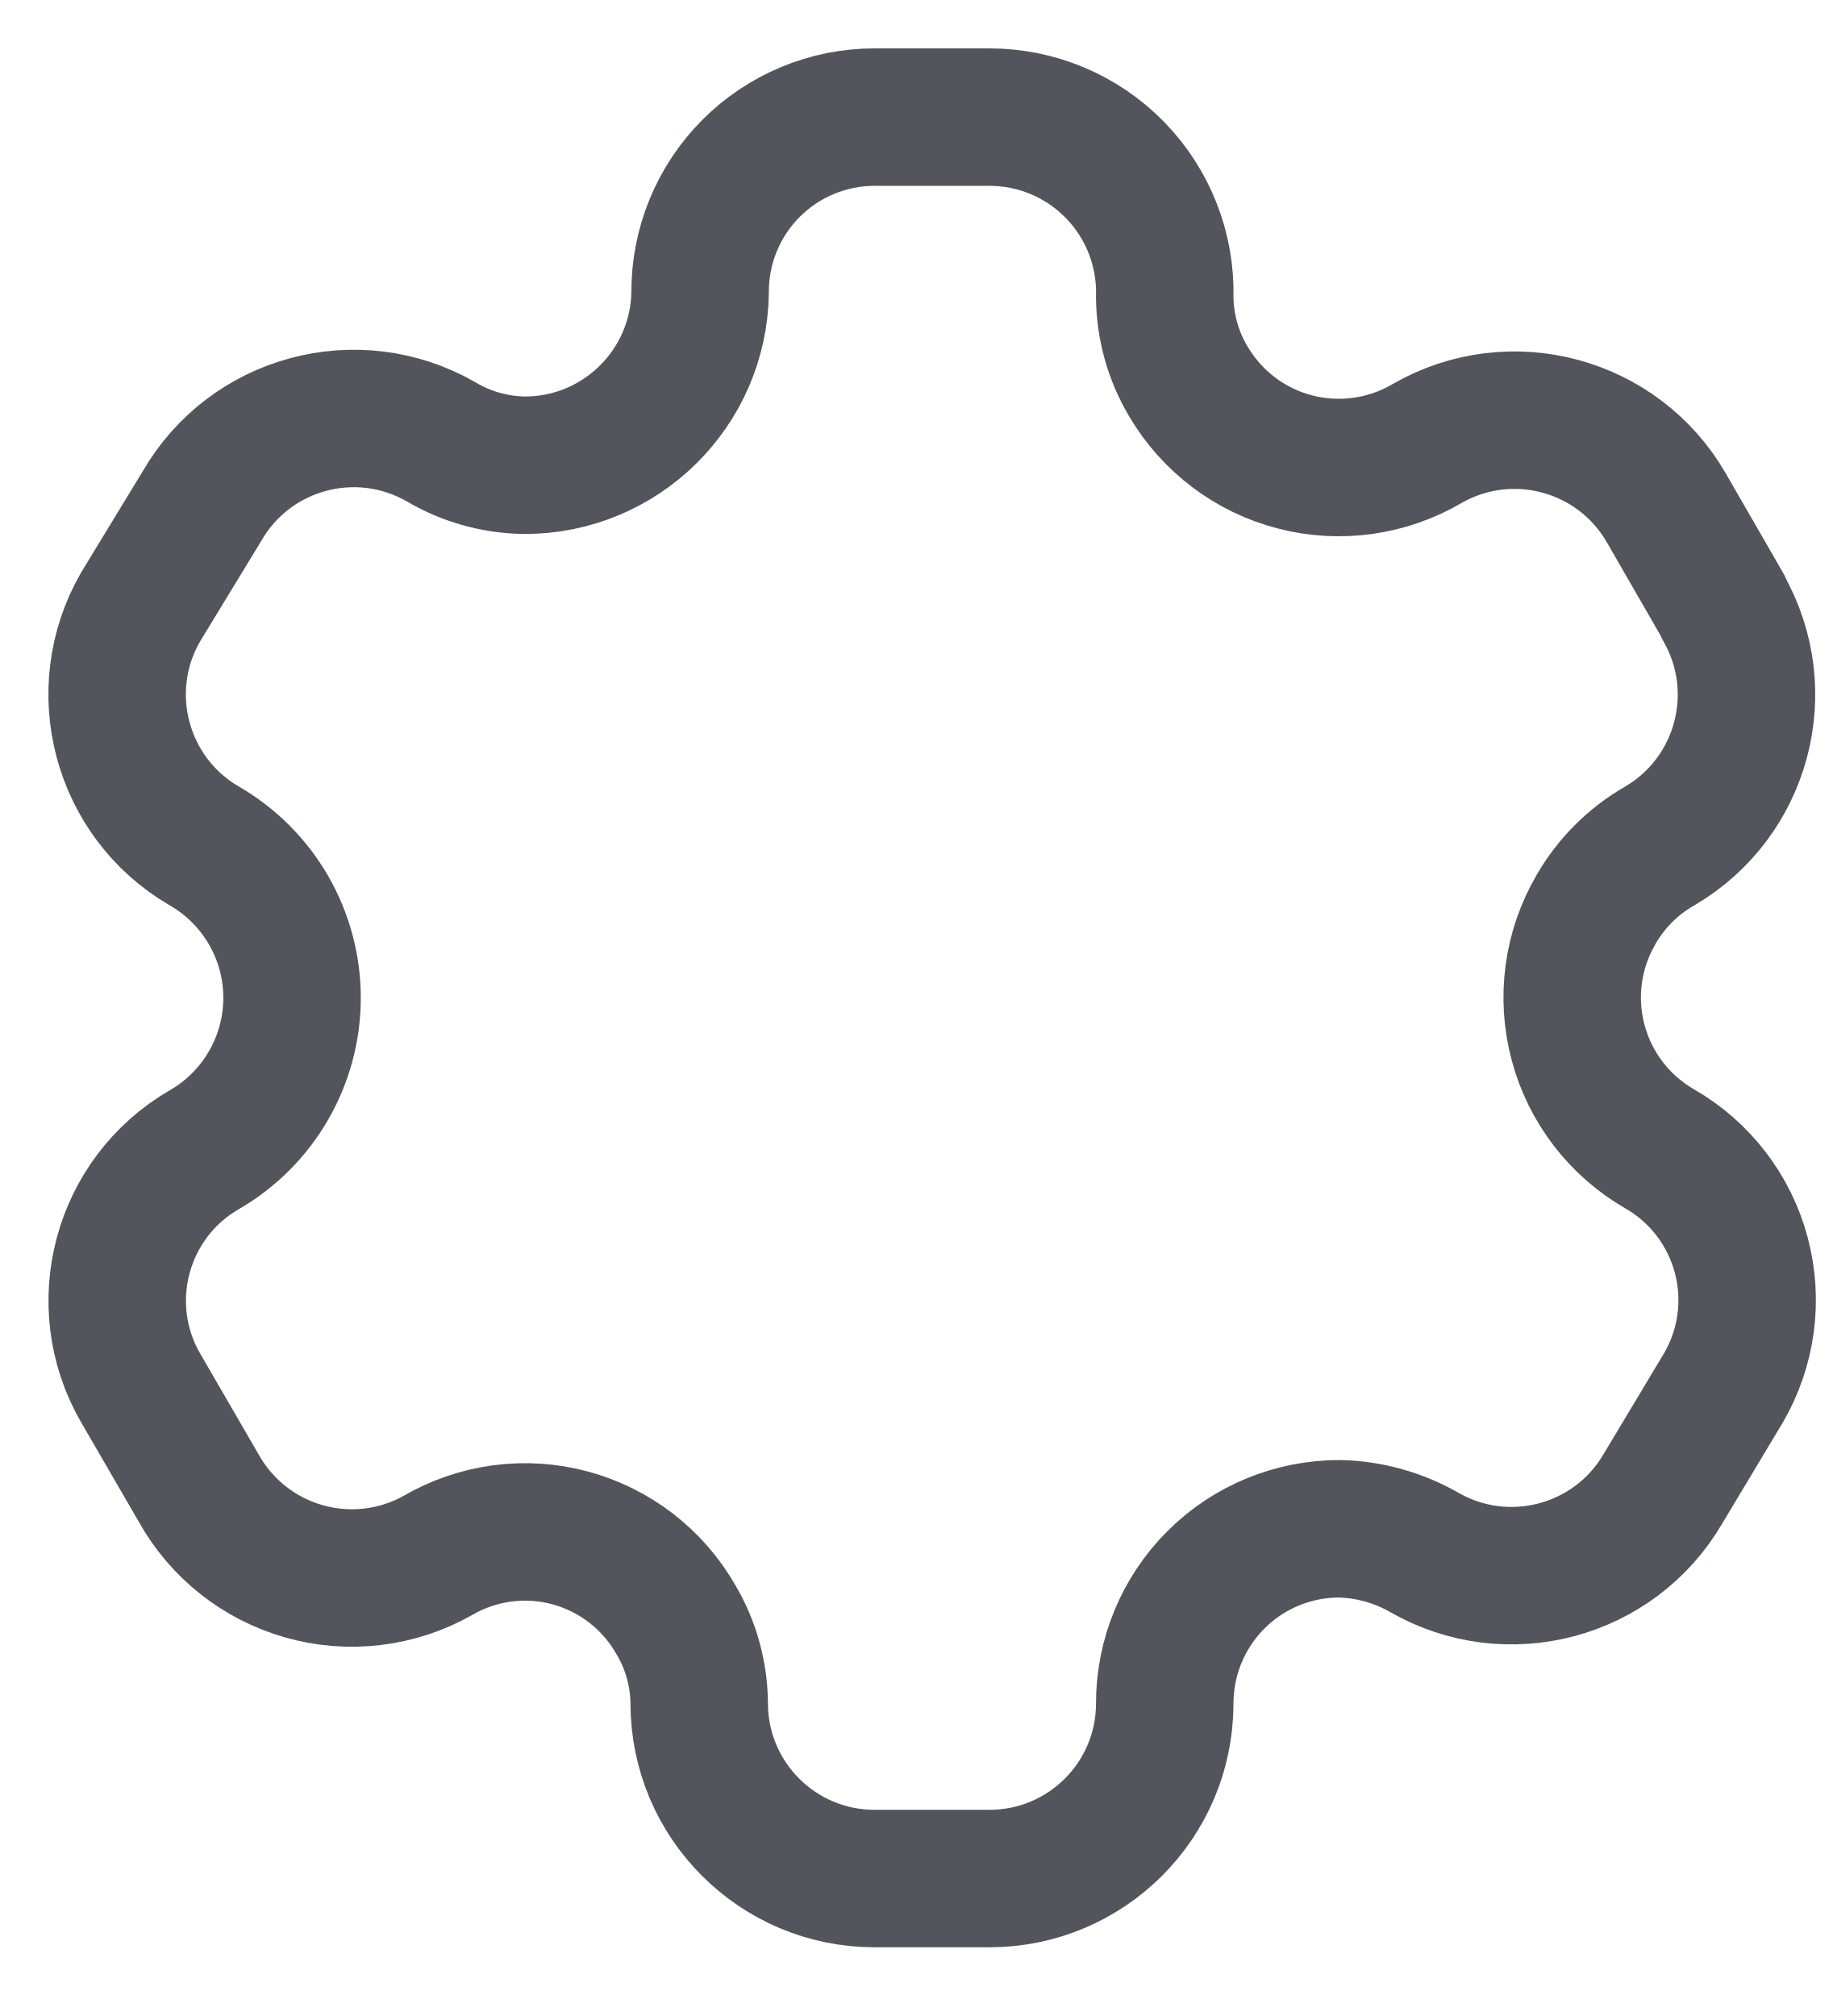
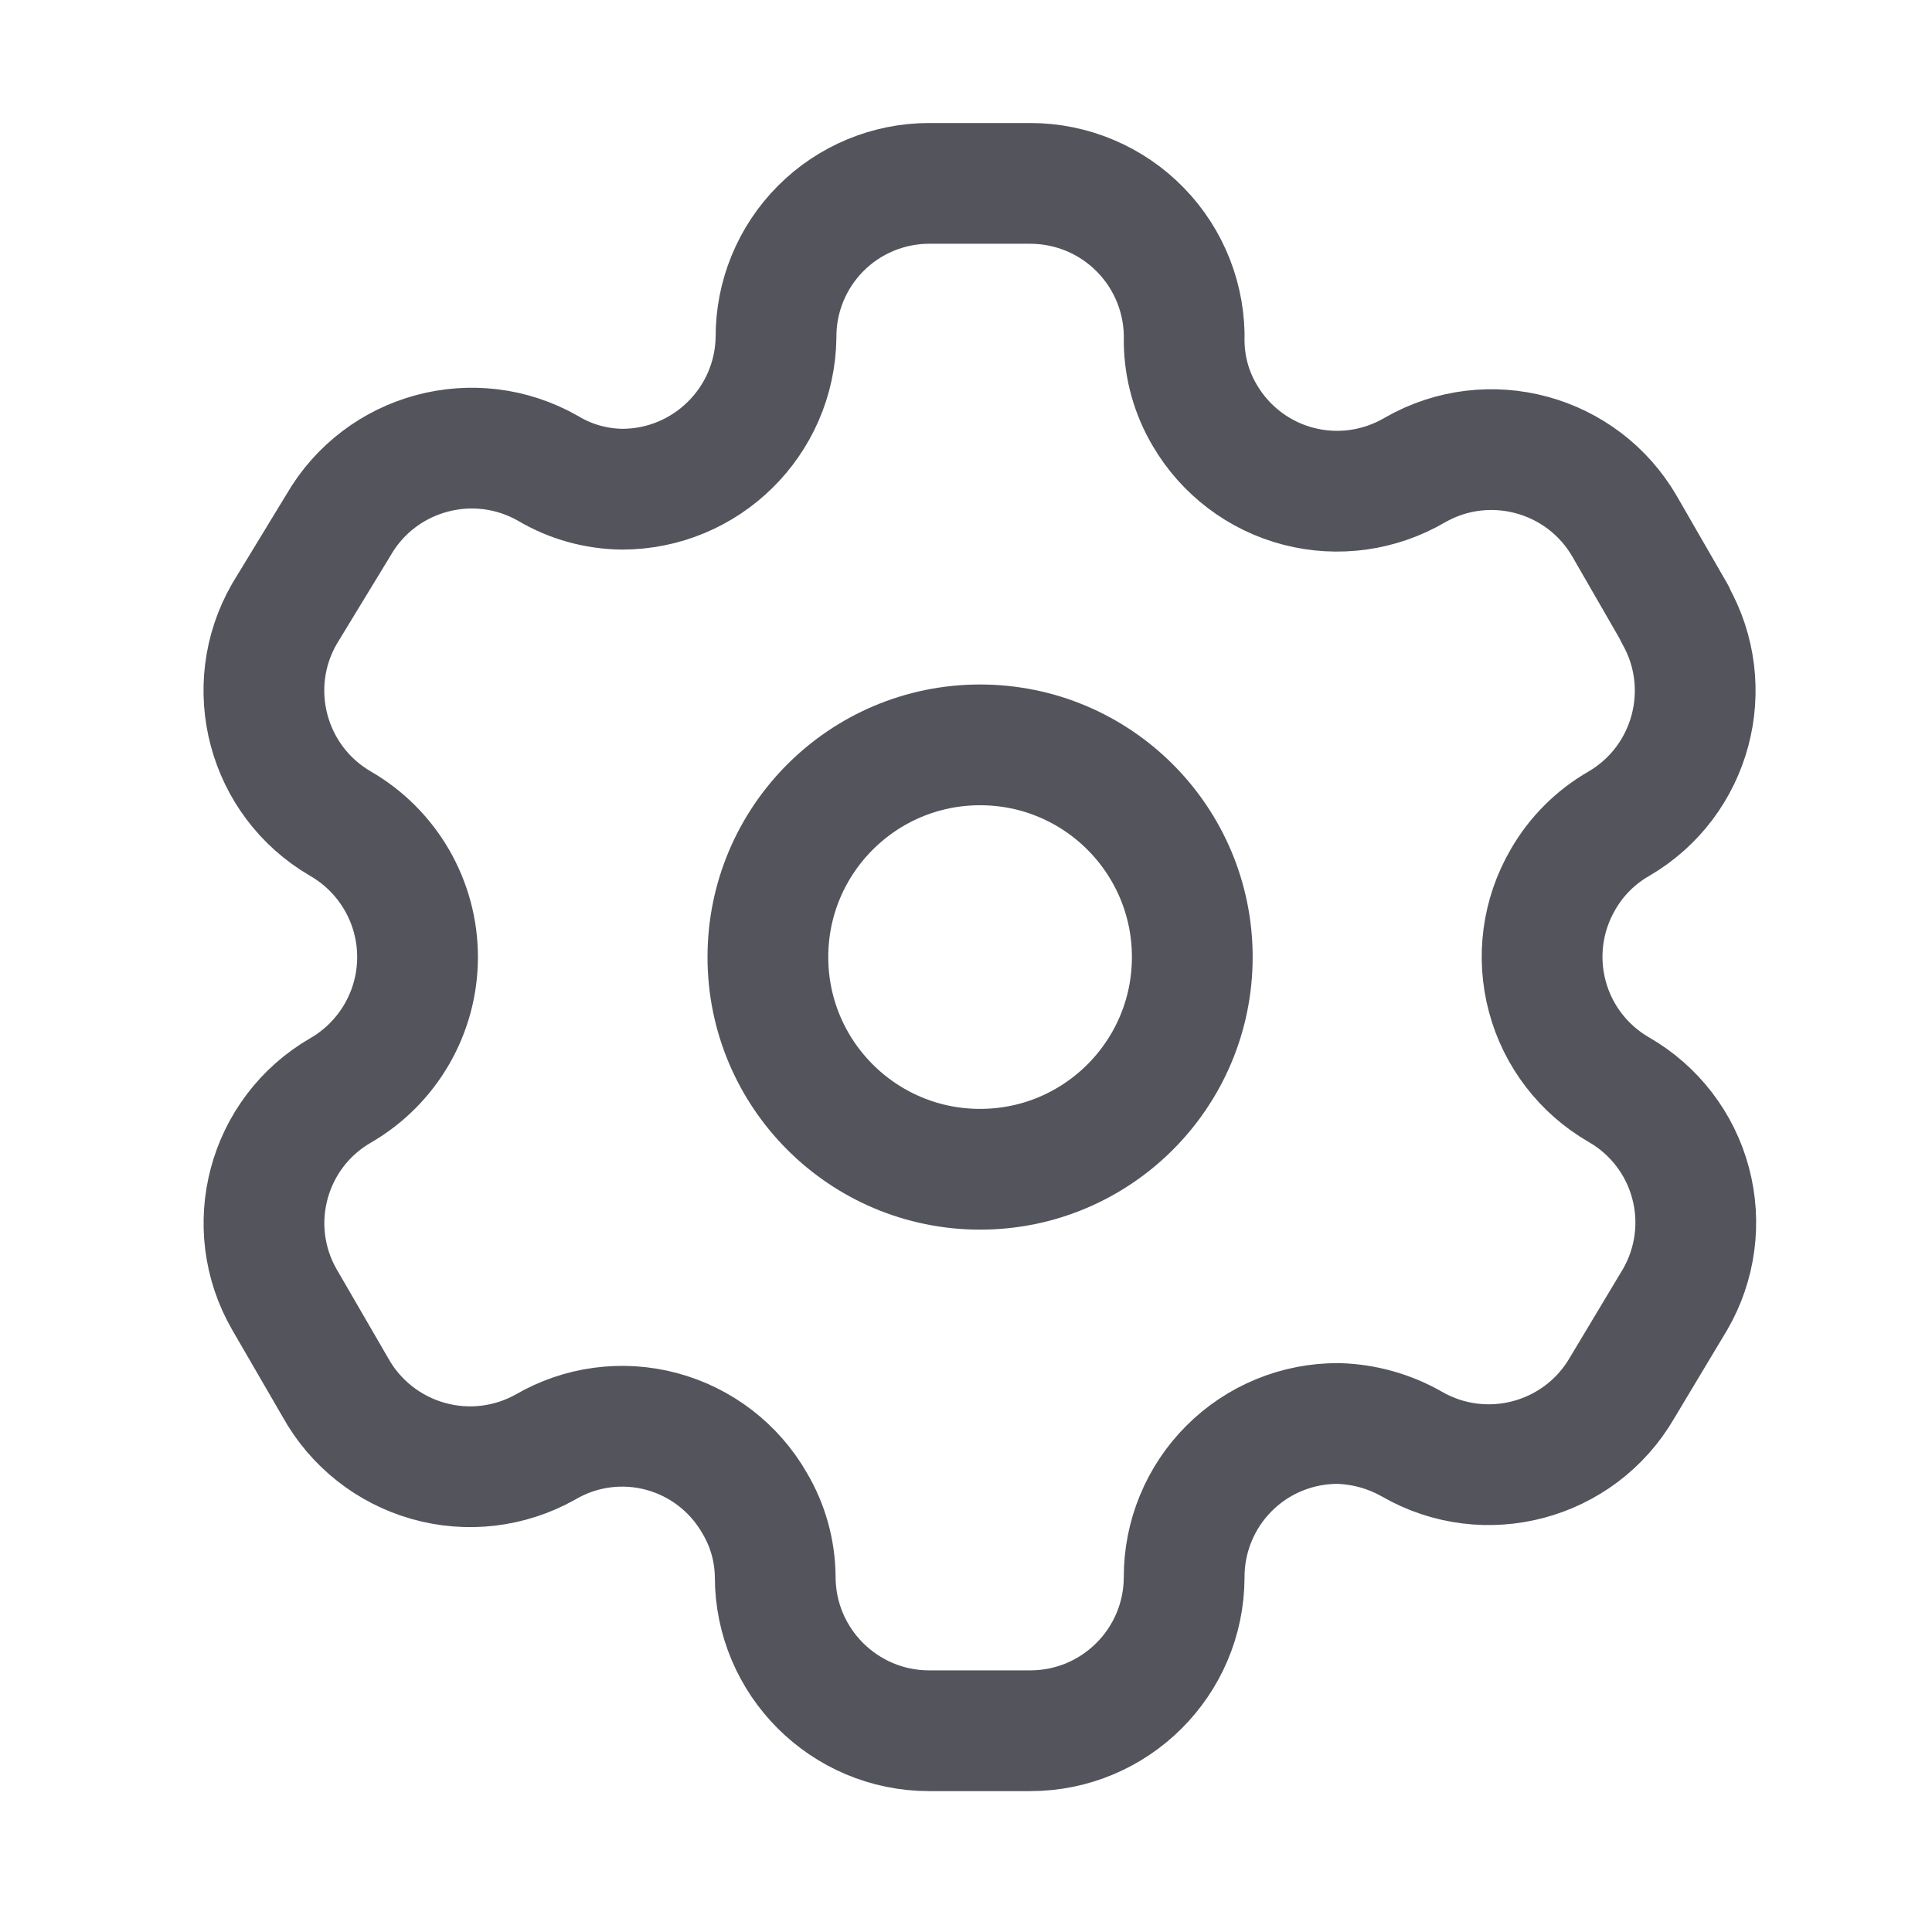
- <svg xmlns="http://www.w3.org/2000/svg" width="20" height="22" viewBox="0 0 20 22" fill="none">
-   <path fill-rule="evenodd" clip-rule="evenodd" d="M18.807 6.624L18.184 5.543C17.658 4.63 16.491 4.314 15.575 4.839V4.839C15.14 5.095 14.62 5.168 14.131 5.041C13.641 4.914 13.223 4.597 12.967 4.161C12.802 3.884 12.714 3.568 12.71 3.246V3.246C12.725 2.729 12.53 2.228 12.17 1.858C11.81 1.487 11.315 1.278 10.797 1.278H9.543C9.037 1.278 8.551 1.48 8.194 1.839C7.837 2.198 7.637 2.685 7.64 3.191V3.191C7.625 4.237 6.772 5.077 5.727 5.077C5.404 5.073 5.088 4.985 4.811 4.82V4.82C3.896 4.296 2.729 4.611 2.203 5.525L1.534 6.624C1.008 7.536 1.319 8.703 2.23 9.232V9.232C2.822 9.574 3.187 10.206 3.187 10.889C3.187 11.572 2.822 12.204 2.23 12.546V12.546C1.321 13.072 1.009 14.235 1.534 15.145V15.145L2.166 16.235C2.413 16.68 2.827 17.008 3.316 17.147C3.806 17.287 4.331 17.225 4.775 16.976V16.976C5.211 16.721 5.731 16.651 6.219 16.782C6.707 16.913 7.123 17.233 7.374 17.672C7.539 17.949 7.627 18.265 7.63 18.587V18.587C7.63 19.643 8.487 20.5 9.543 20.5H10.797C11.851 20.5 12.706 19.649 12.71 18.596V18.596C12.708 18.088 12.909 17.6 13.268 17.241C13.627 16.881 14.116 16.681 14.624 16.683C14.945 16.692 15.26 16.78 15.539 16.939V16.939C16.452 17.465 17.618 17.154 18.148 16.244V16.244L18.807 15.145C19.062 14.707 19.132 14.186 19.001 13.696C18.871 13.207 18.55 12.789 18.111 12.537V12.537C17.672 12.284 17.351 11.867 17.221 11.377C17.09 10.887 17.16 10.366 17.415 9.928C17.581 9.638 17.821 9.398 18.111 9.232V9.232C19.016 8.703 19.326 7.543 18.807 6.633V6.633V6.624Z" stroke="#53545C" stroke-width="1.5" stroke-linecap="round" stroke-linejoin="round" />
+ <svg xmlns="http://www.w3.org/2000/svg" width="24" height="24" viewBox="0 0 24 24" fill="none">
+   <path fill-rule="evenodd" clip-rule="evenodd" d="M20.807 7.624L20.184 6.543C19.658 5.63 18.491 5.314 17.576 5.839V5.839C17.14 6.095 16.62 6.168 16.131 6.041C15.641 5.914 15.223 5.597 14.967 5.161C14.802 4.884 14.714 4.568 14.71 4.246V4.246C14.725 3.729 14.53 3.228 14.17 2.858C13.81 2.487 13.315 2.278 12.797 2.278H11.543C11.037 2.278 10.551 2.48 10.194 2.839C9.837 3.198 9.637 3.685 9.64 4.191V4.191C9.625 5.237 8.772 6.077 7.727 6.077C7.404 6.073 7.088 5.985 6.811 5.82V5.82C5.896 5.296 4.729 5.611 4.203 6.525L3.534 7.624C3.008 8.536 3.319 9.703 4.23 10.232V10.232C4.822 10.574 5.187 11.206 5.187 11.889C5.187 12.572 4.822 13.204 4.23 13.546V13.546C3.321 14.072 3.009 15.235 3.534 16.145V16.145L4.166 17.235C4.413 17.68 4.827 18.008 5.316 18.147C5.806 18.287 6.331 18.225 6.775 17.976V17.976C7.211 17.721 7.731 17.651 8.219 17.782C8.707 17.913 9.123 18.233 9.374 18.672C9.539 18.949 9.627 19.265 9.63 19.587V19.587C9.63 20.643 10.487 21.5 11.543 21.5H12.797C13.851 21.5 14.706 20.649 14.71 19.596V19.596C14.708 19.088 14.909 18.6 15.268 18.241C15.627 17.881 16.116 17.681 16.624 17.683C16.945 17.692 17.26 17.78 17.539 17.939V17.939C18.452 18.465 19.618 18.154 20.148 17.244V17.244L20.807 16.145C21.062 15.707 21.132 15.186 21.001 14.696C20.871 14.207 20.55 13.789 20.111 13.537V13.537C19.672 13.284 19.351 12.867 19.221 12.377C19.09 11.887 19.16 11.366 19.415 10.928C19.581 10.638 19.821 10.398 20.111 10.232V10.232C21.016 9.703 21.326 8.543 20.807 7.633V7.633V7.624Z" stroke="#53545C" stroke-width="1.5" stroke-linecap="round" stroke-linejoin="round" />
+   <circle cx="12.175" cy="11.889" r="2.636" stroke="#53545C" stroke-width="1.5" stroke-linecap="round" stroke-linejoin="round" />
</svg>
